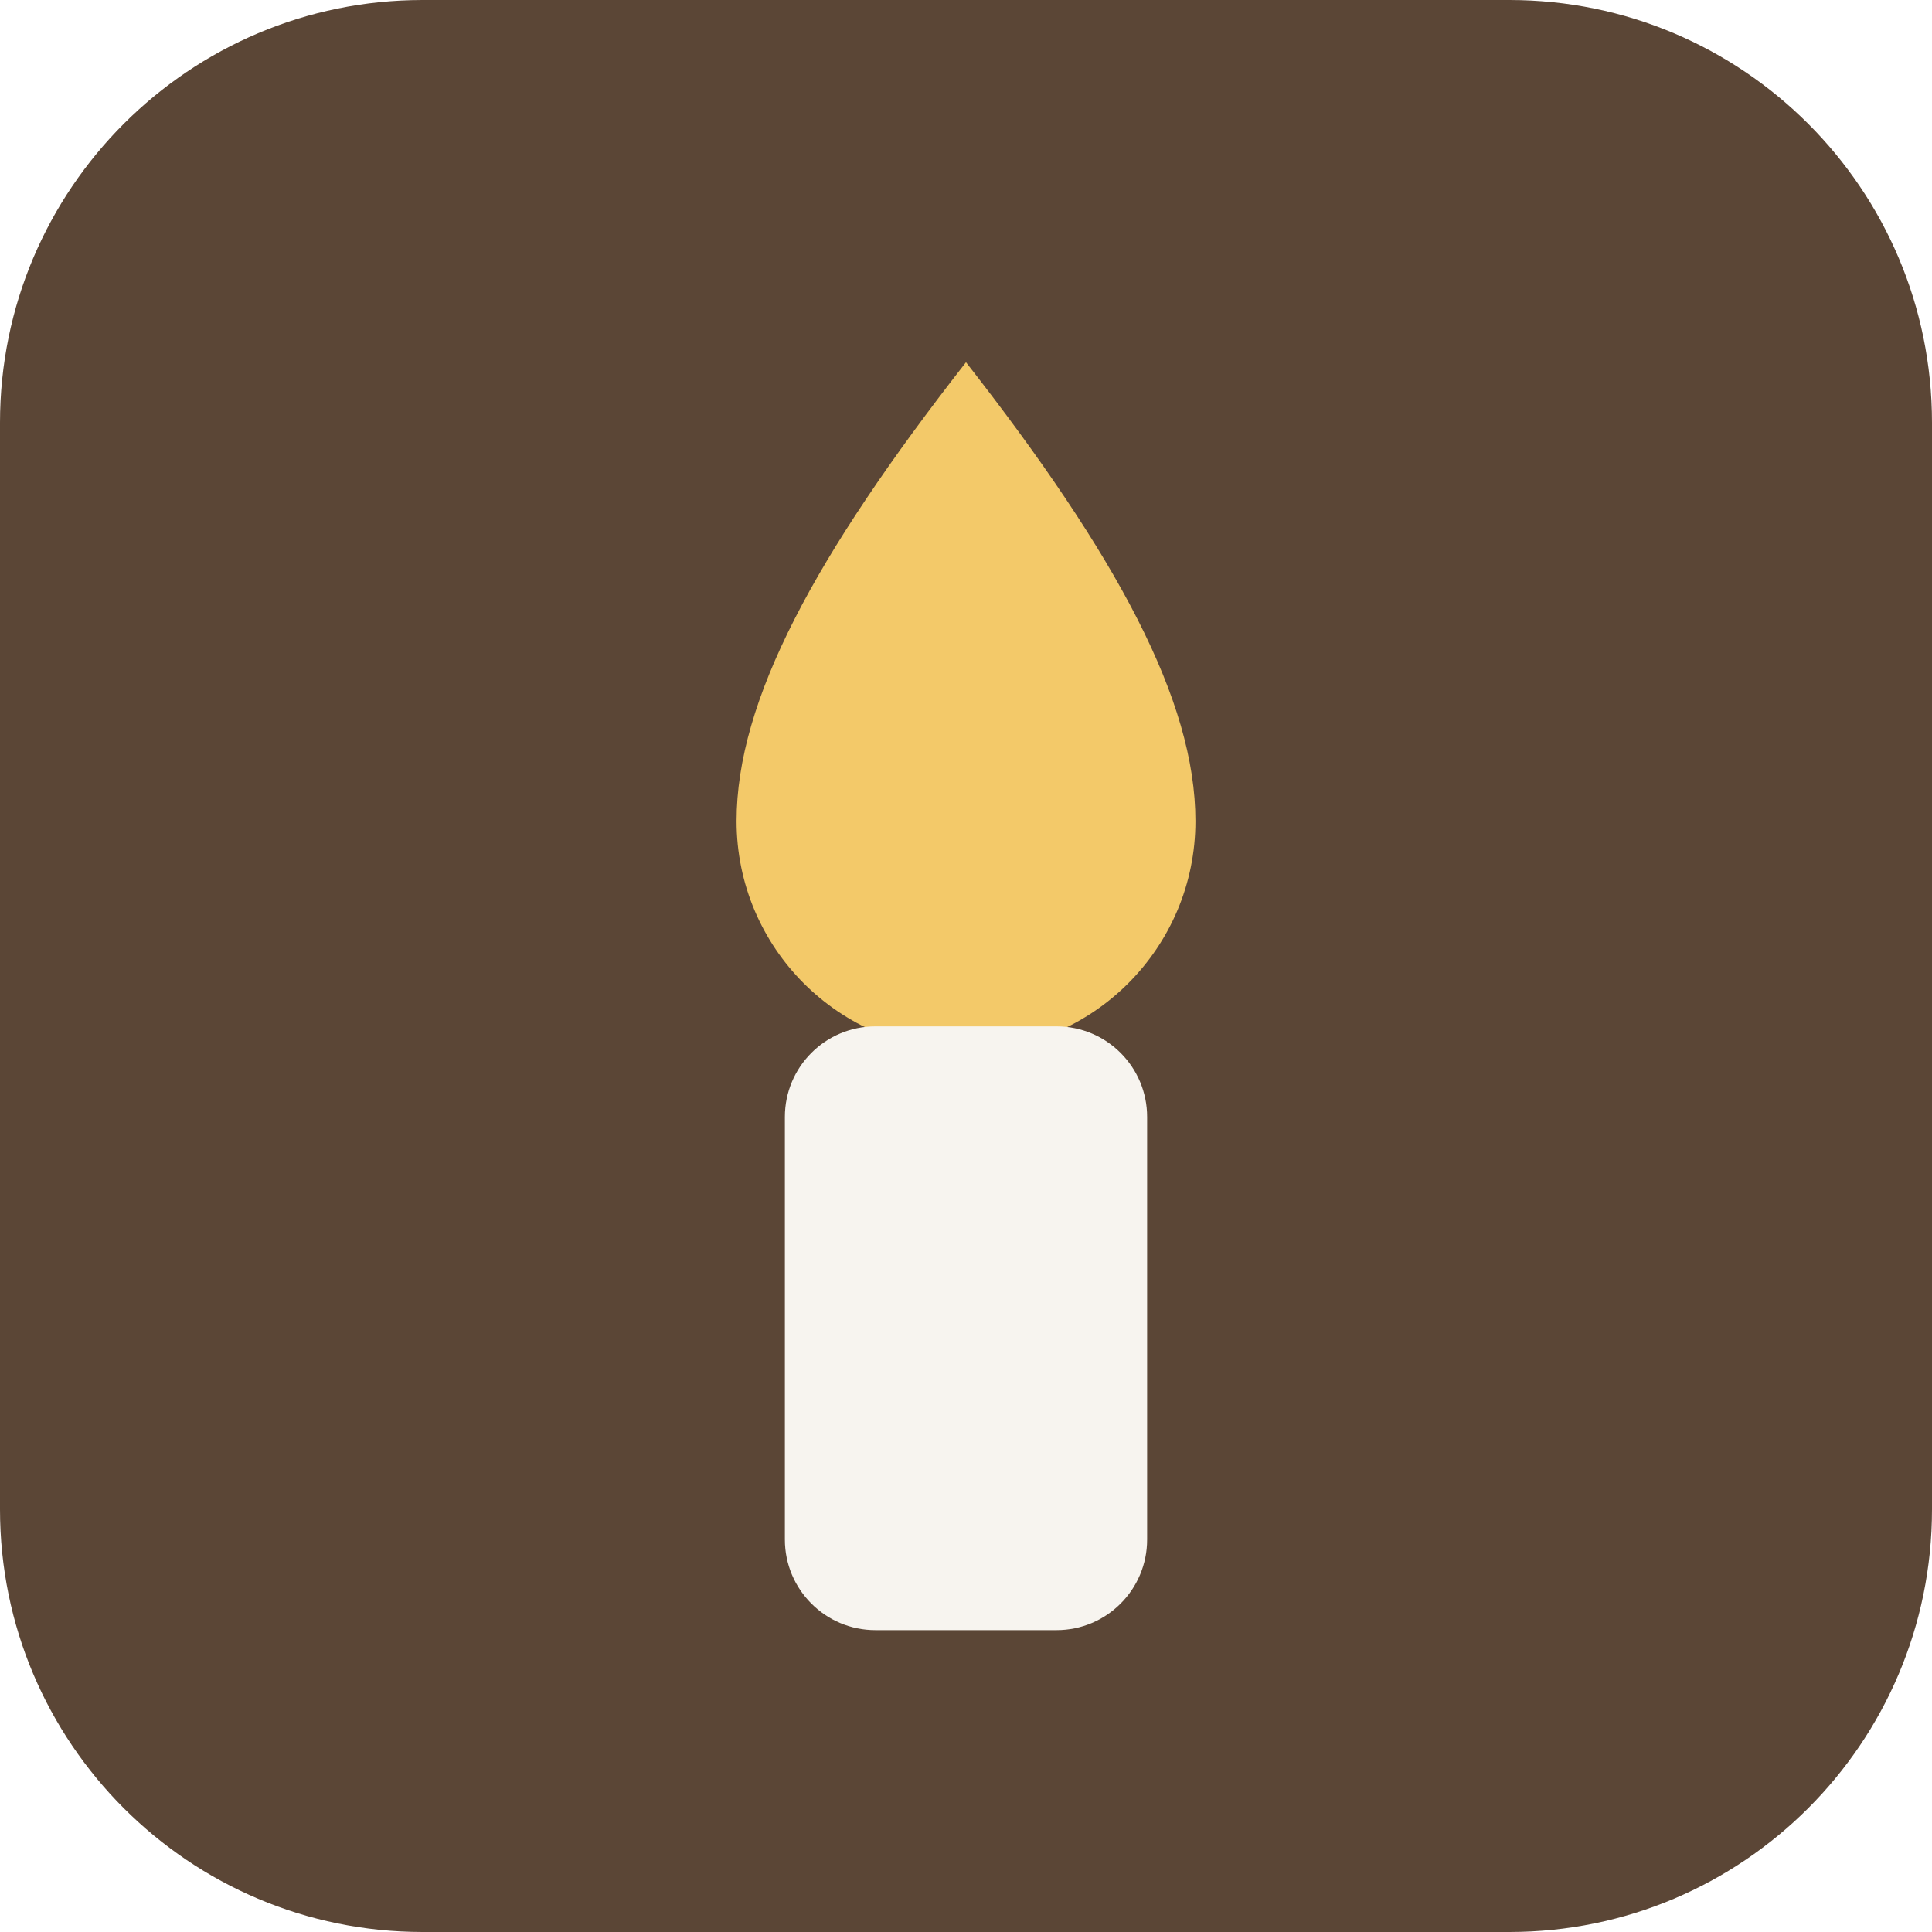
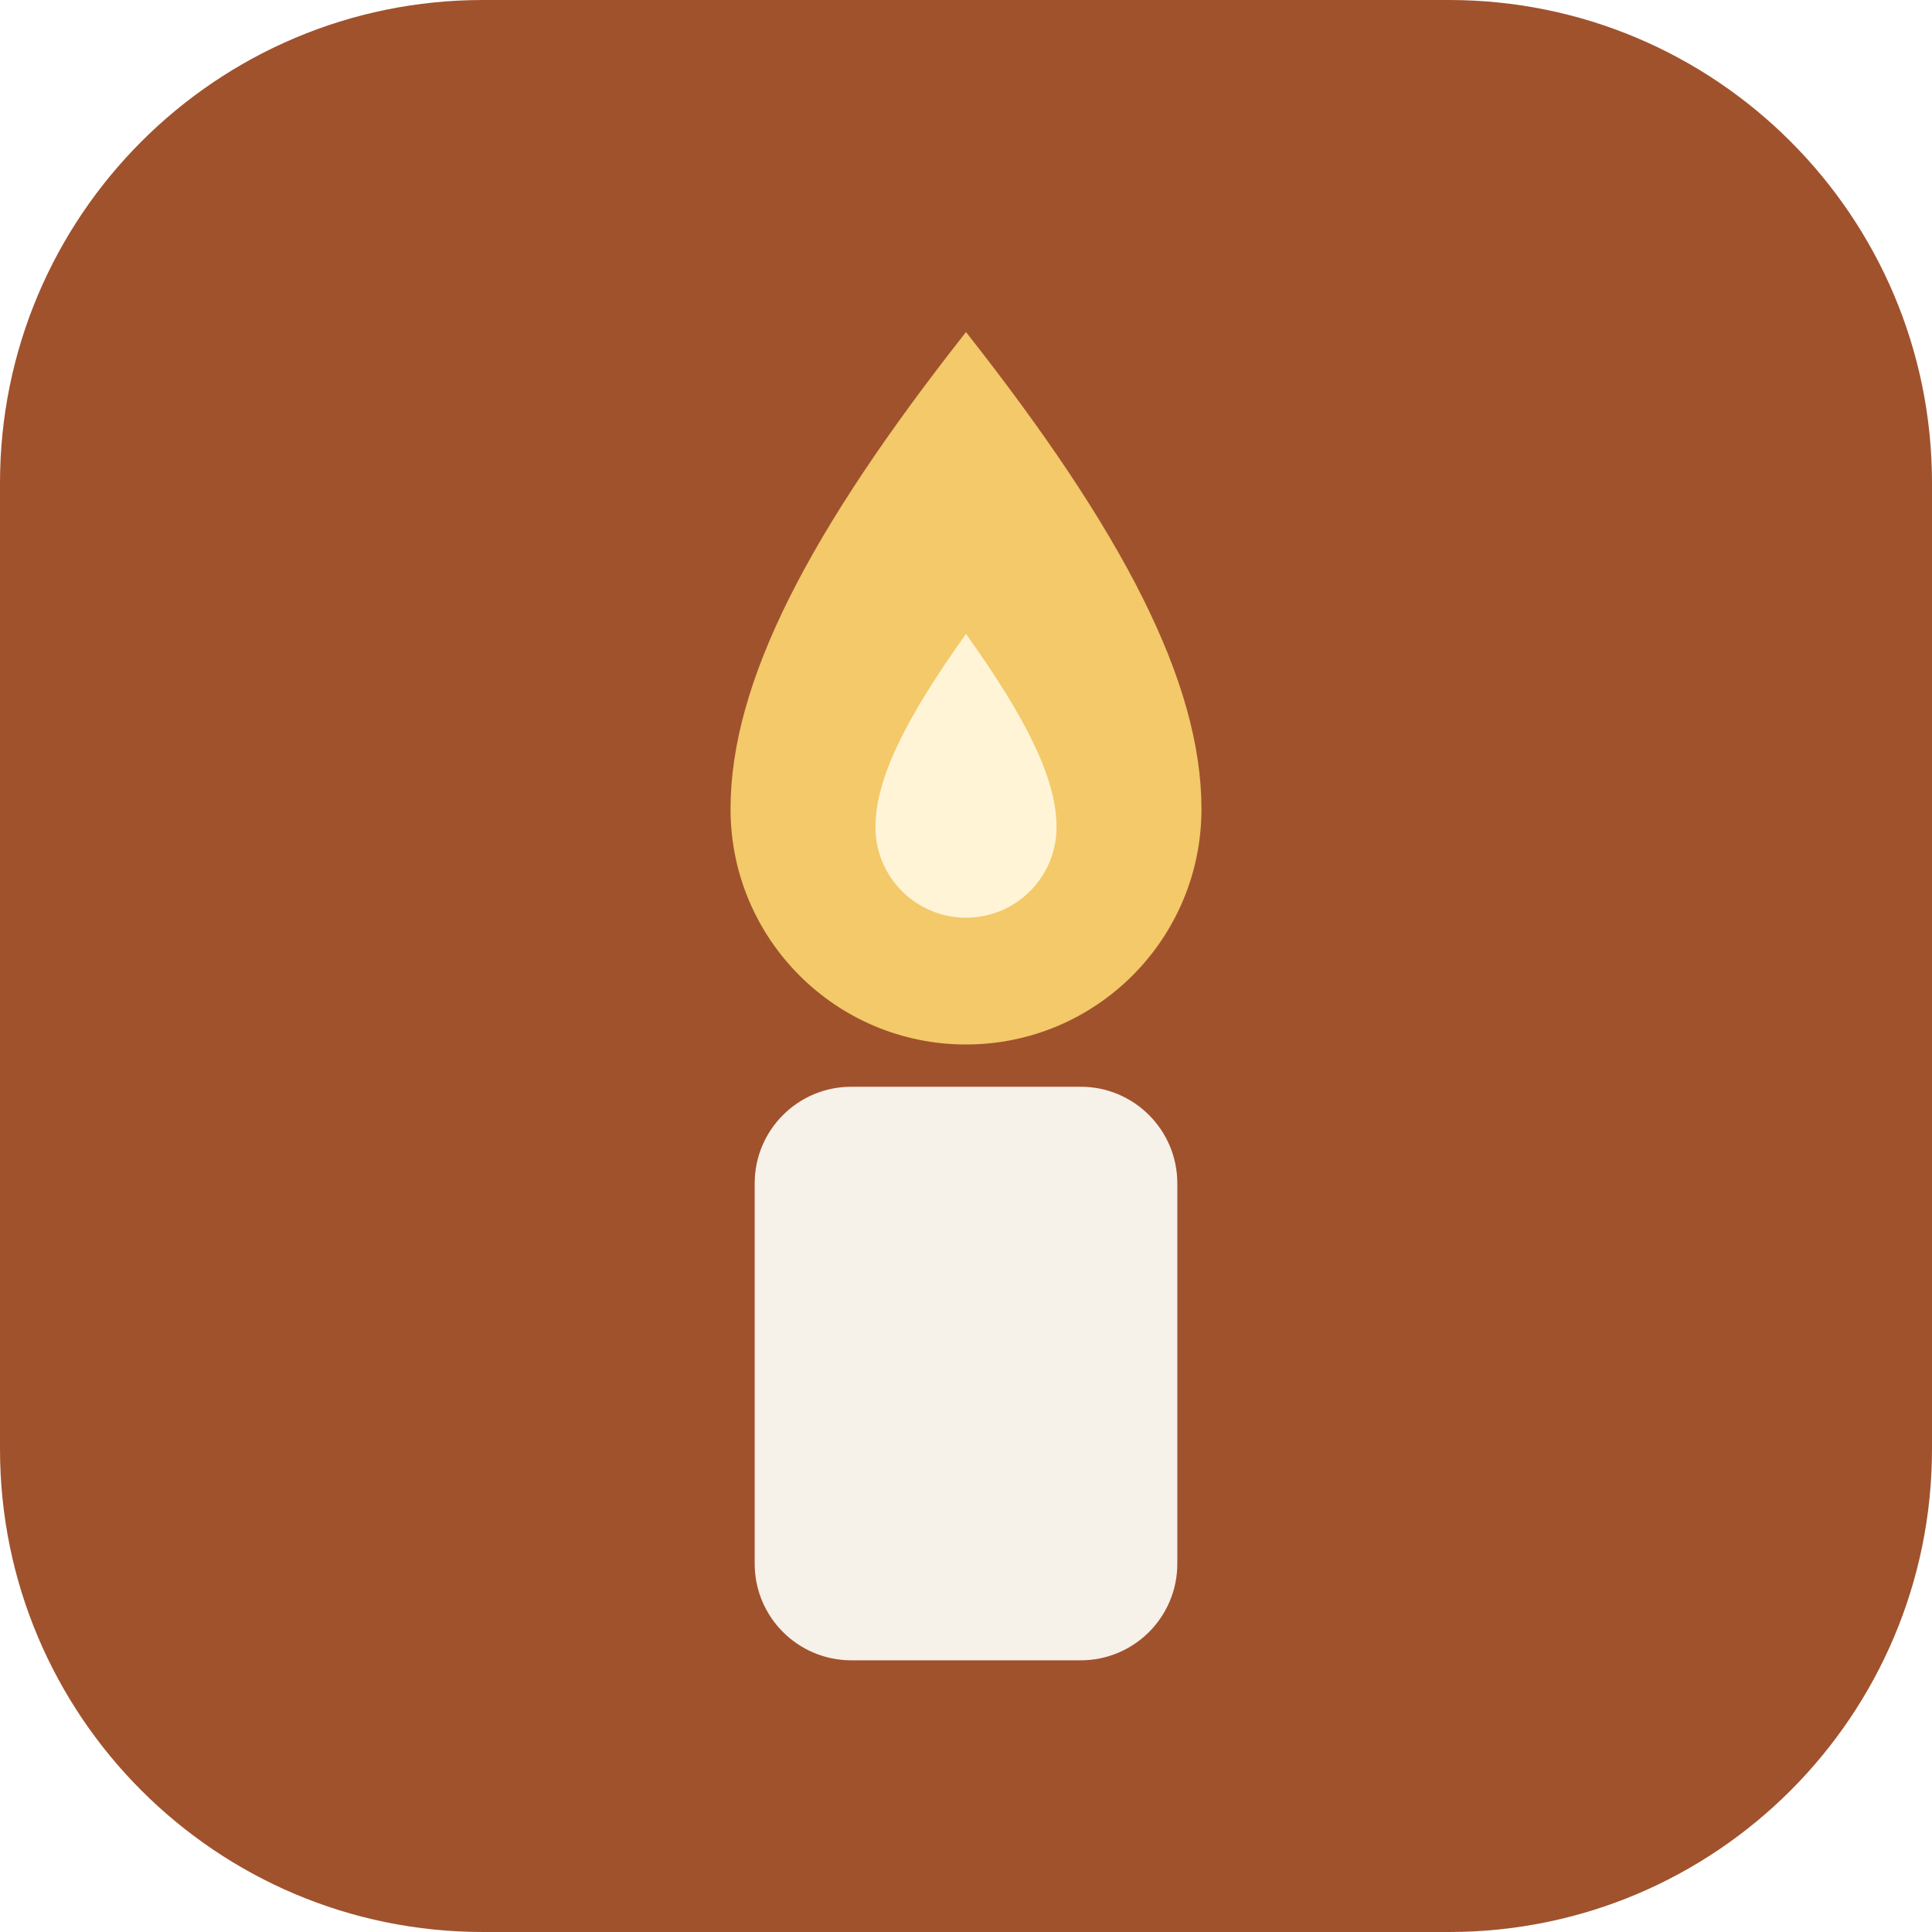
<svg xmlns="http://www.w3.org/2000/svg" viewBox="0 0 32 32">
-   <rect width="32" height="32" rx="7" fill="#5b4636" />
-   <path d="M16 6c2.5 3.2 3.8 5.6 3.8 7.6a3.8 3.8 0 0 1-7.6 0C12.2 11.6 13.5 9.2 16 6z" fill="#f3c969" />
-   <rect x="13" y="17" width="6" height="10" rx="1.5" fill="#f7f4ef" />
+   <rect width="32" height="32" rx="8" fill="#a0522d" />
+   <path d="M16 5.5c2.6 3.3 3.9 5.8 3.9 7.9a3.9 3.9 0 0 1-7.8 0c0-2.1 1.3-4.6 3.9-7.9z" fill="#f3c969" />
+   <path d="M16 10.5c1 1.4 1.5 2.4 1.5 3.2a1.5 1.5 0 0 1-3 0c0-.8.5-1.8 1.5-3.2z" fill="#fff4d6" />
+   <rect x="12.5" y="18" width="7" height="9.5" rx="1.6" fill="#f6f1e9" />
</svg>
